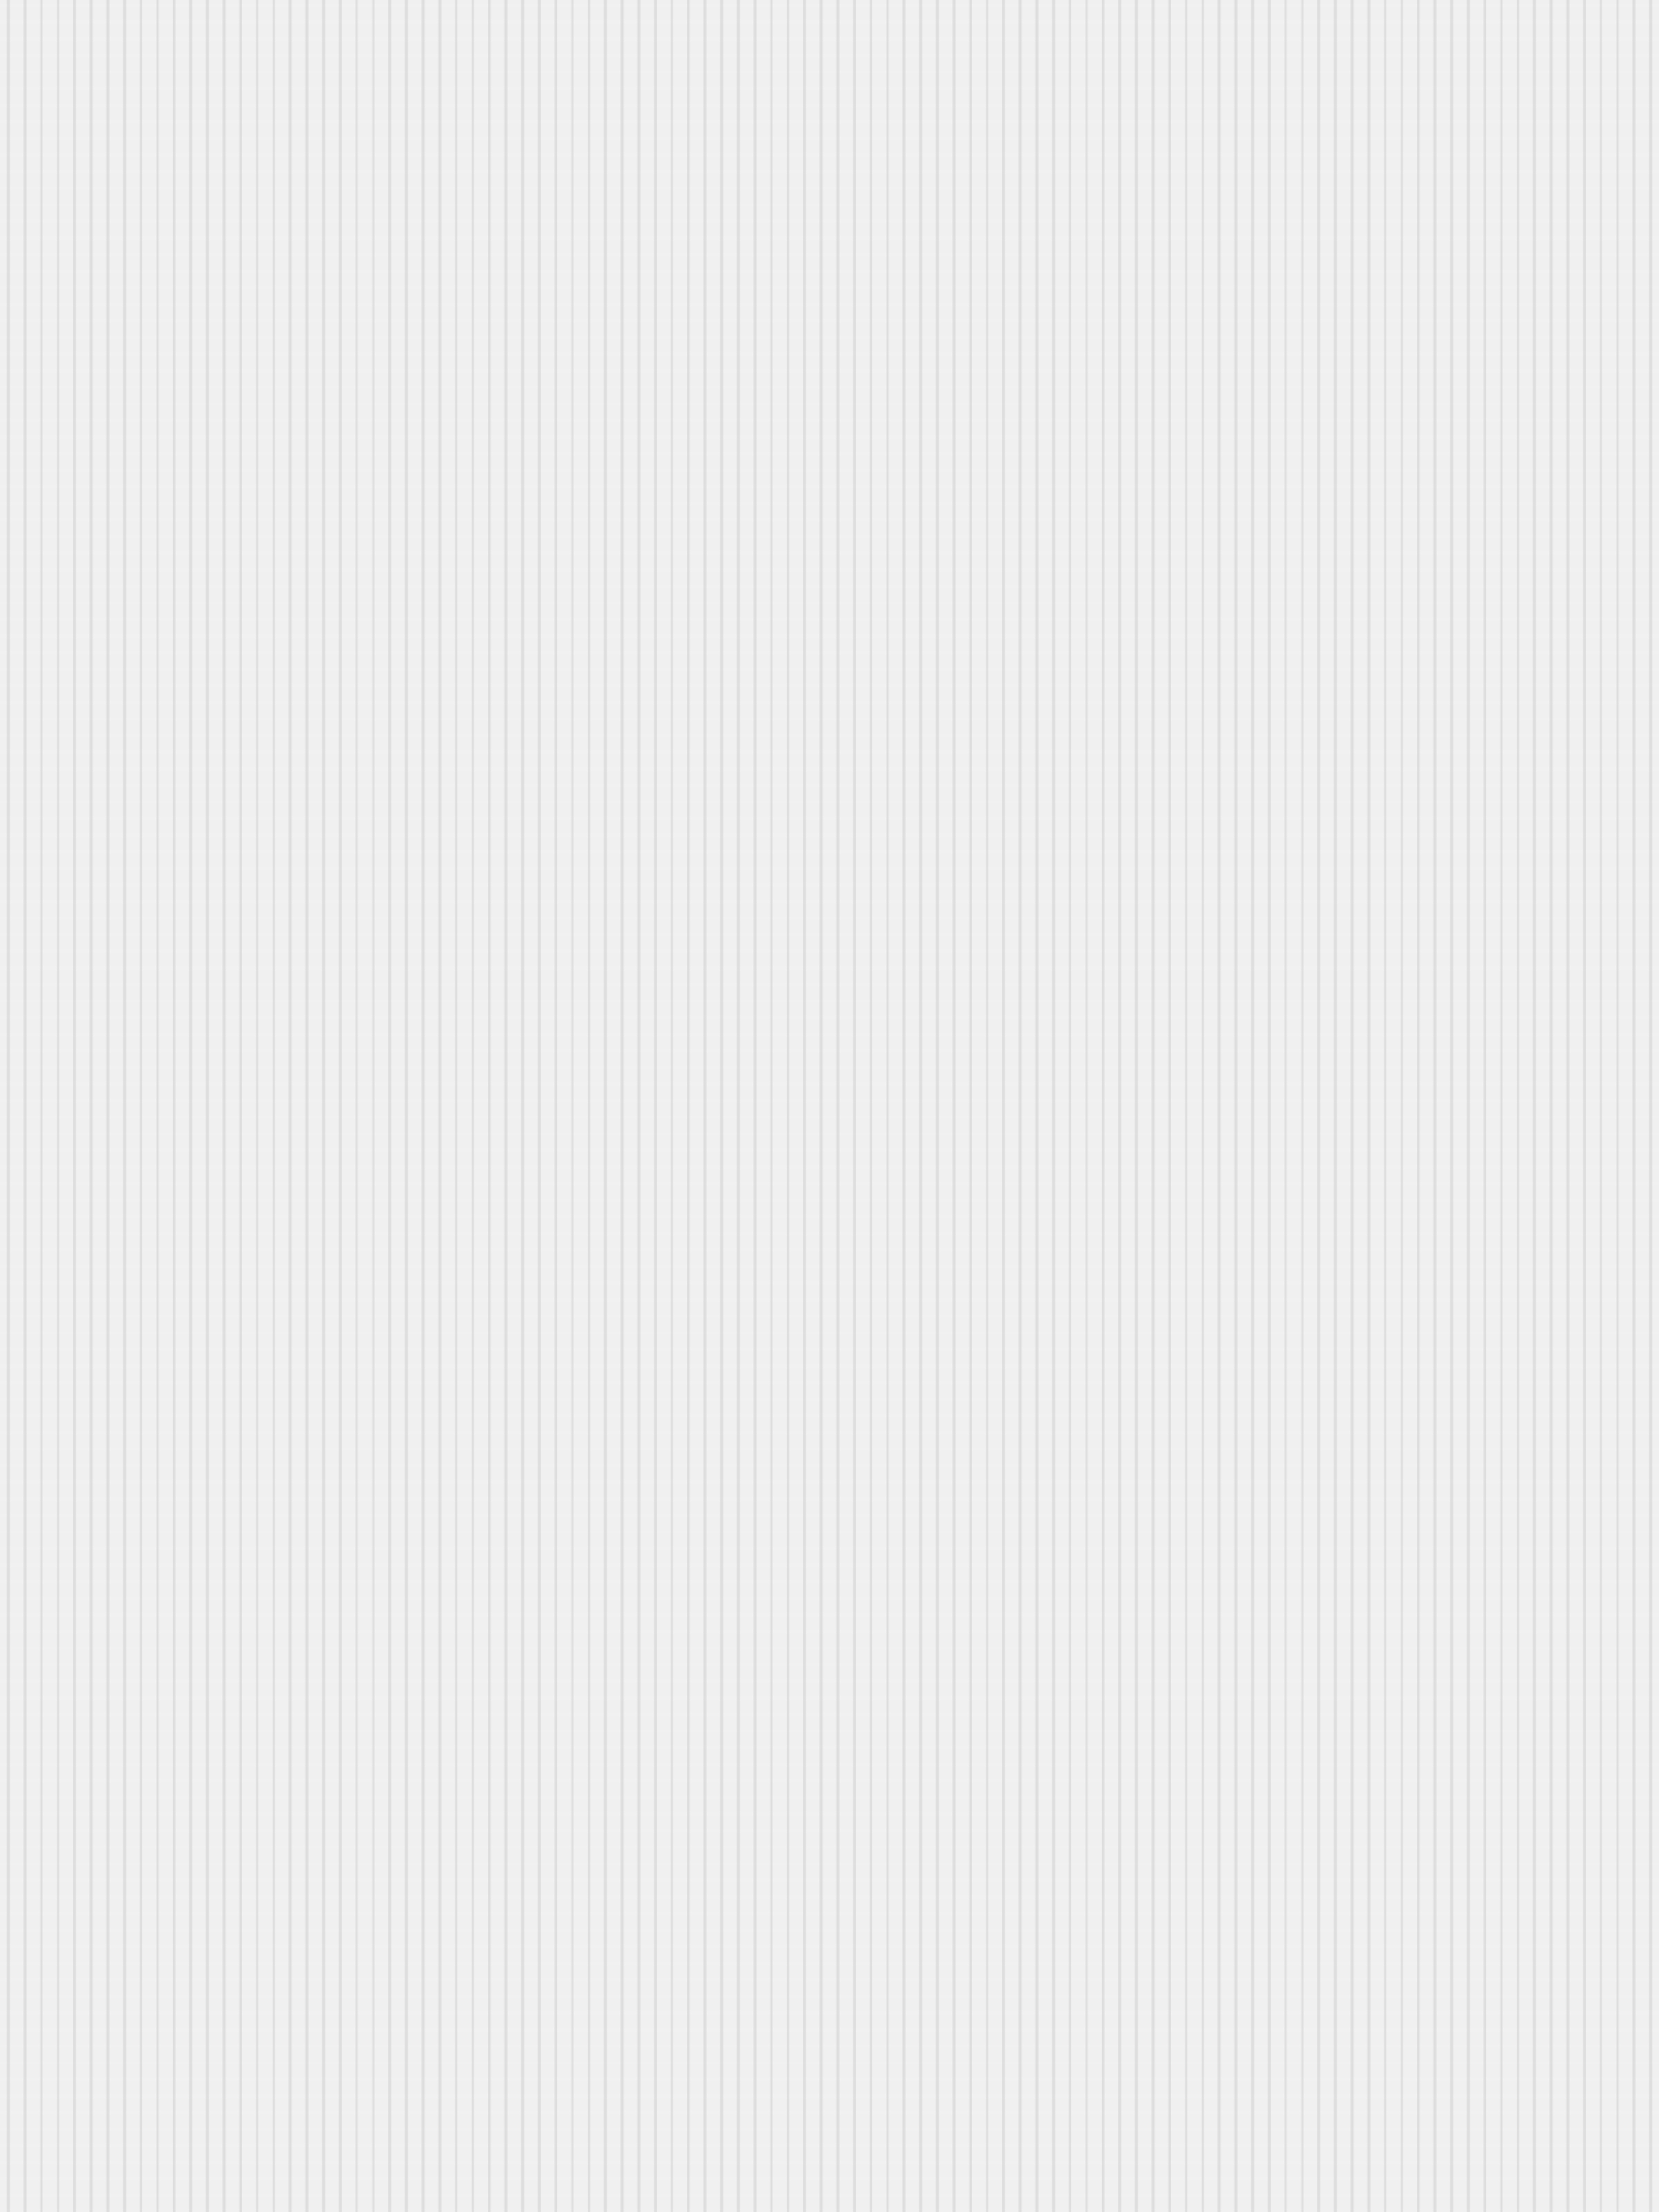
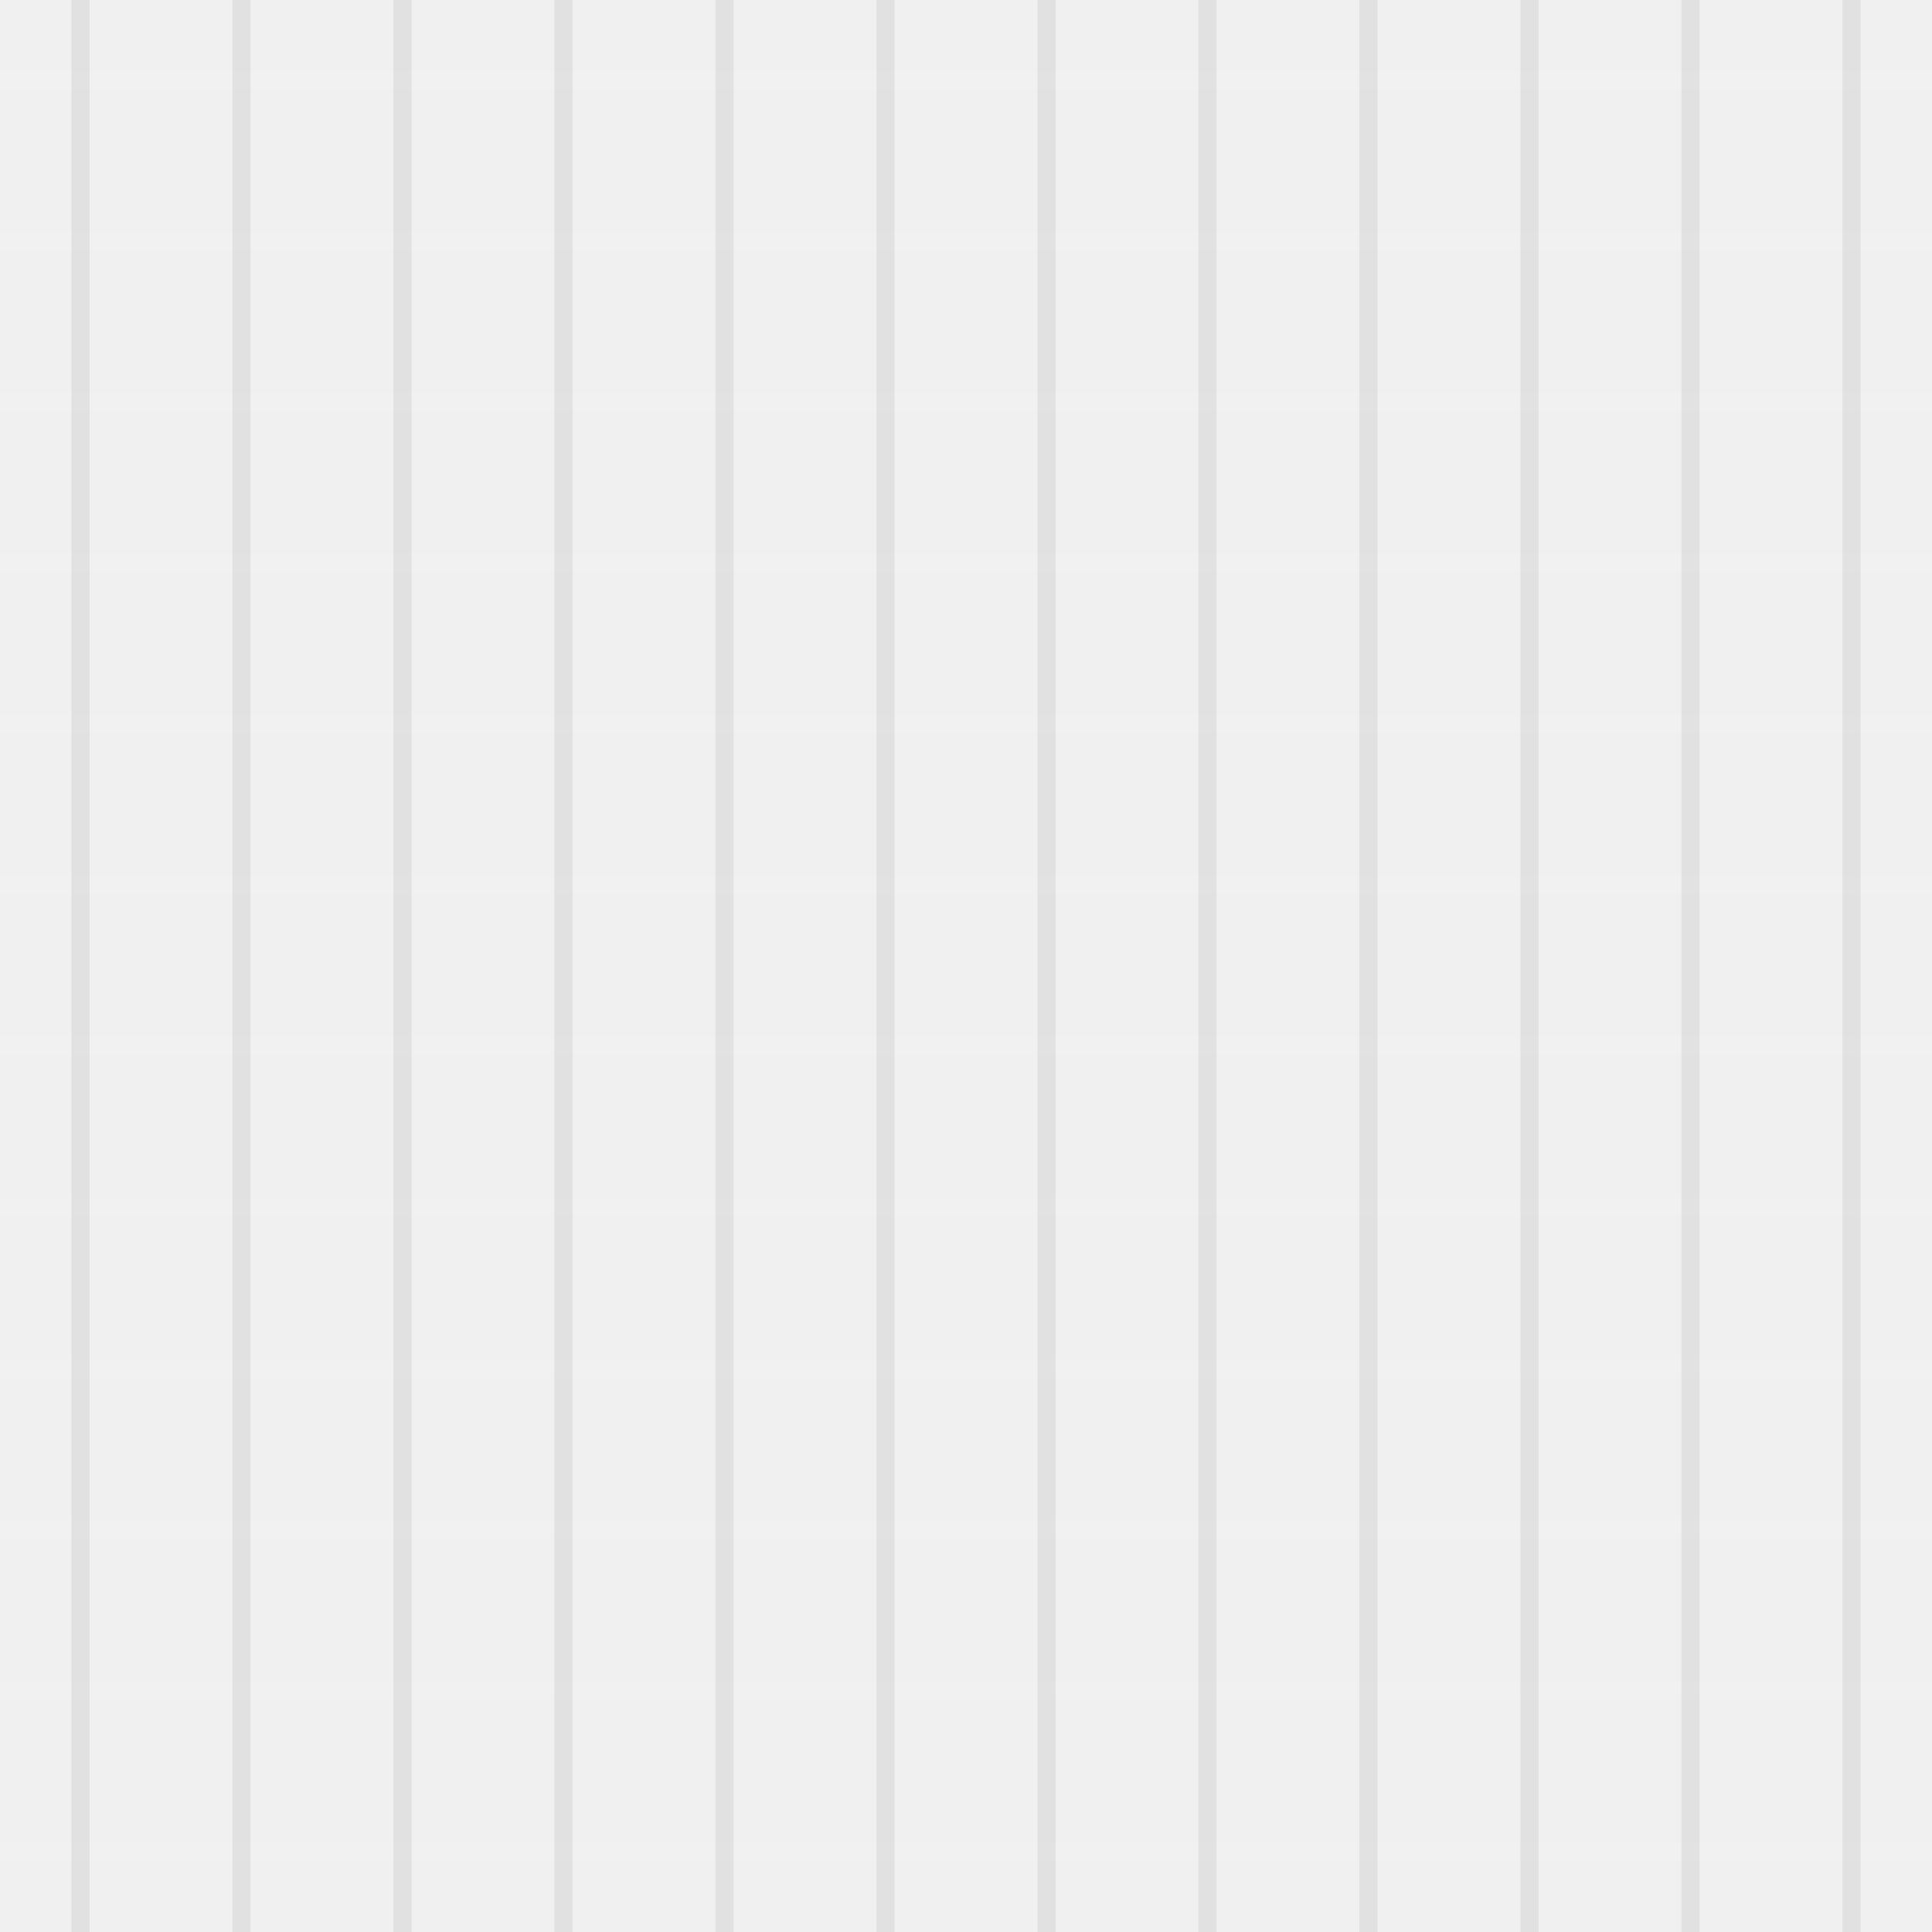
- <svg xmlns="http://www.w3.org/2000/svg" viewBox="0 0 600 800">
-   <defs>
-     <pattern id="linen" width="12" height="12" patternUnits="userSpaceOnUse">
-       <path d="M0 2h12M0 8h12" stroke="#ffffff" stroke-opacity=".09" stroke-width="1" />
-       <path d="M3 0v12M9 0v12" stroke="#000000" stroke-opacity=".075" stroke-width="1" />
-     </pattern>
-   </defs>
-   <rect width="600" height="800" fill="url(#linen)" />
+ <svg xmlns="http://www.w3.org/2000/svg" width="96" height="96" viewBox="0 0 96 96">
+   <g fill="none" stroke-width=".9">
+     <path d="M0 4h96M0 12h96M0 20h96M0 28h96M0 36h96M0 44h96M0 52h96M0 60h96M0 68h96M0 76h96M0 84h96M0 92h96" stroke="#fff" stroke-opacity=".08" />
+     <path d="M4 0v96M12 0v96M20 0v96M28 0v96M36 0v96M44 0v96M52 0v96M60 0v96M68 0v96M76 0v96M84 0v96M92 0v96" stroke="#000" stroke-opacity=".065" />
+   </g>
</svg>
